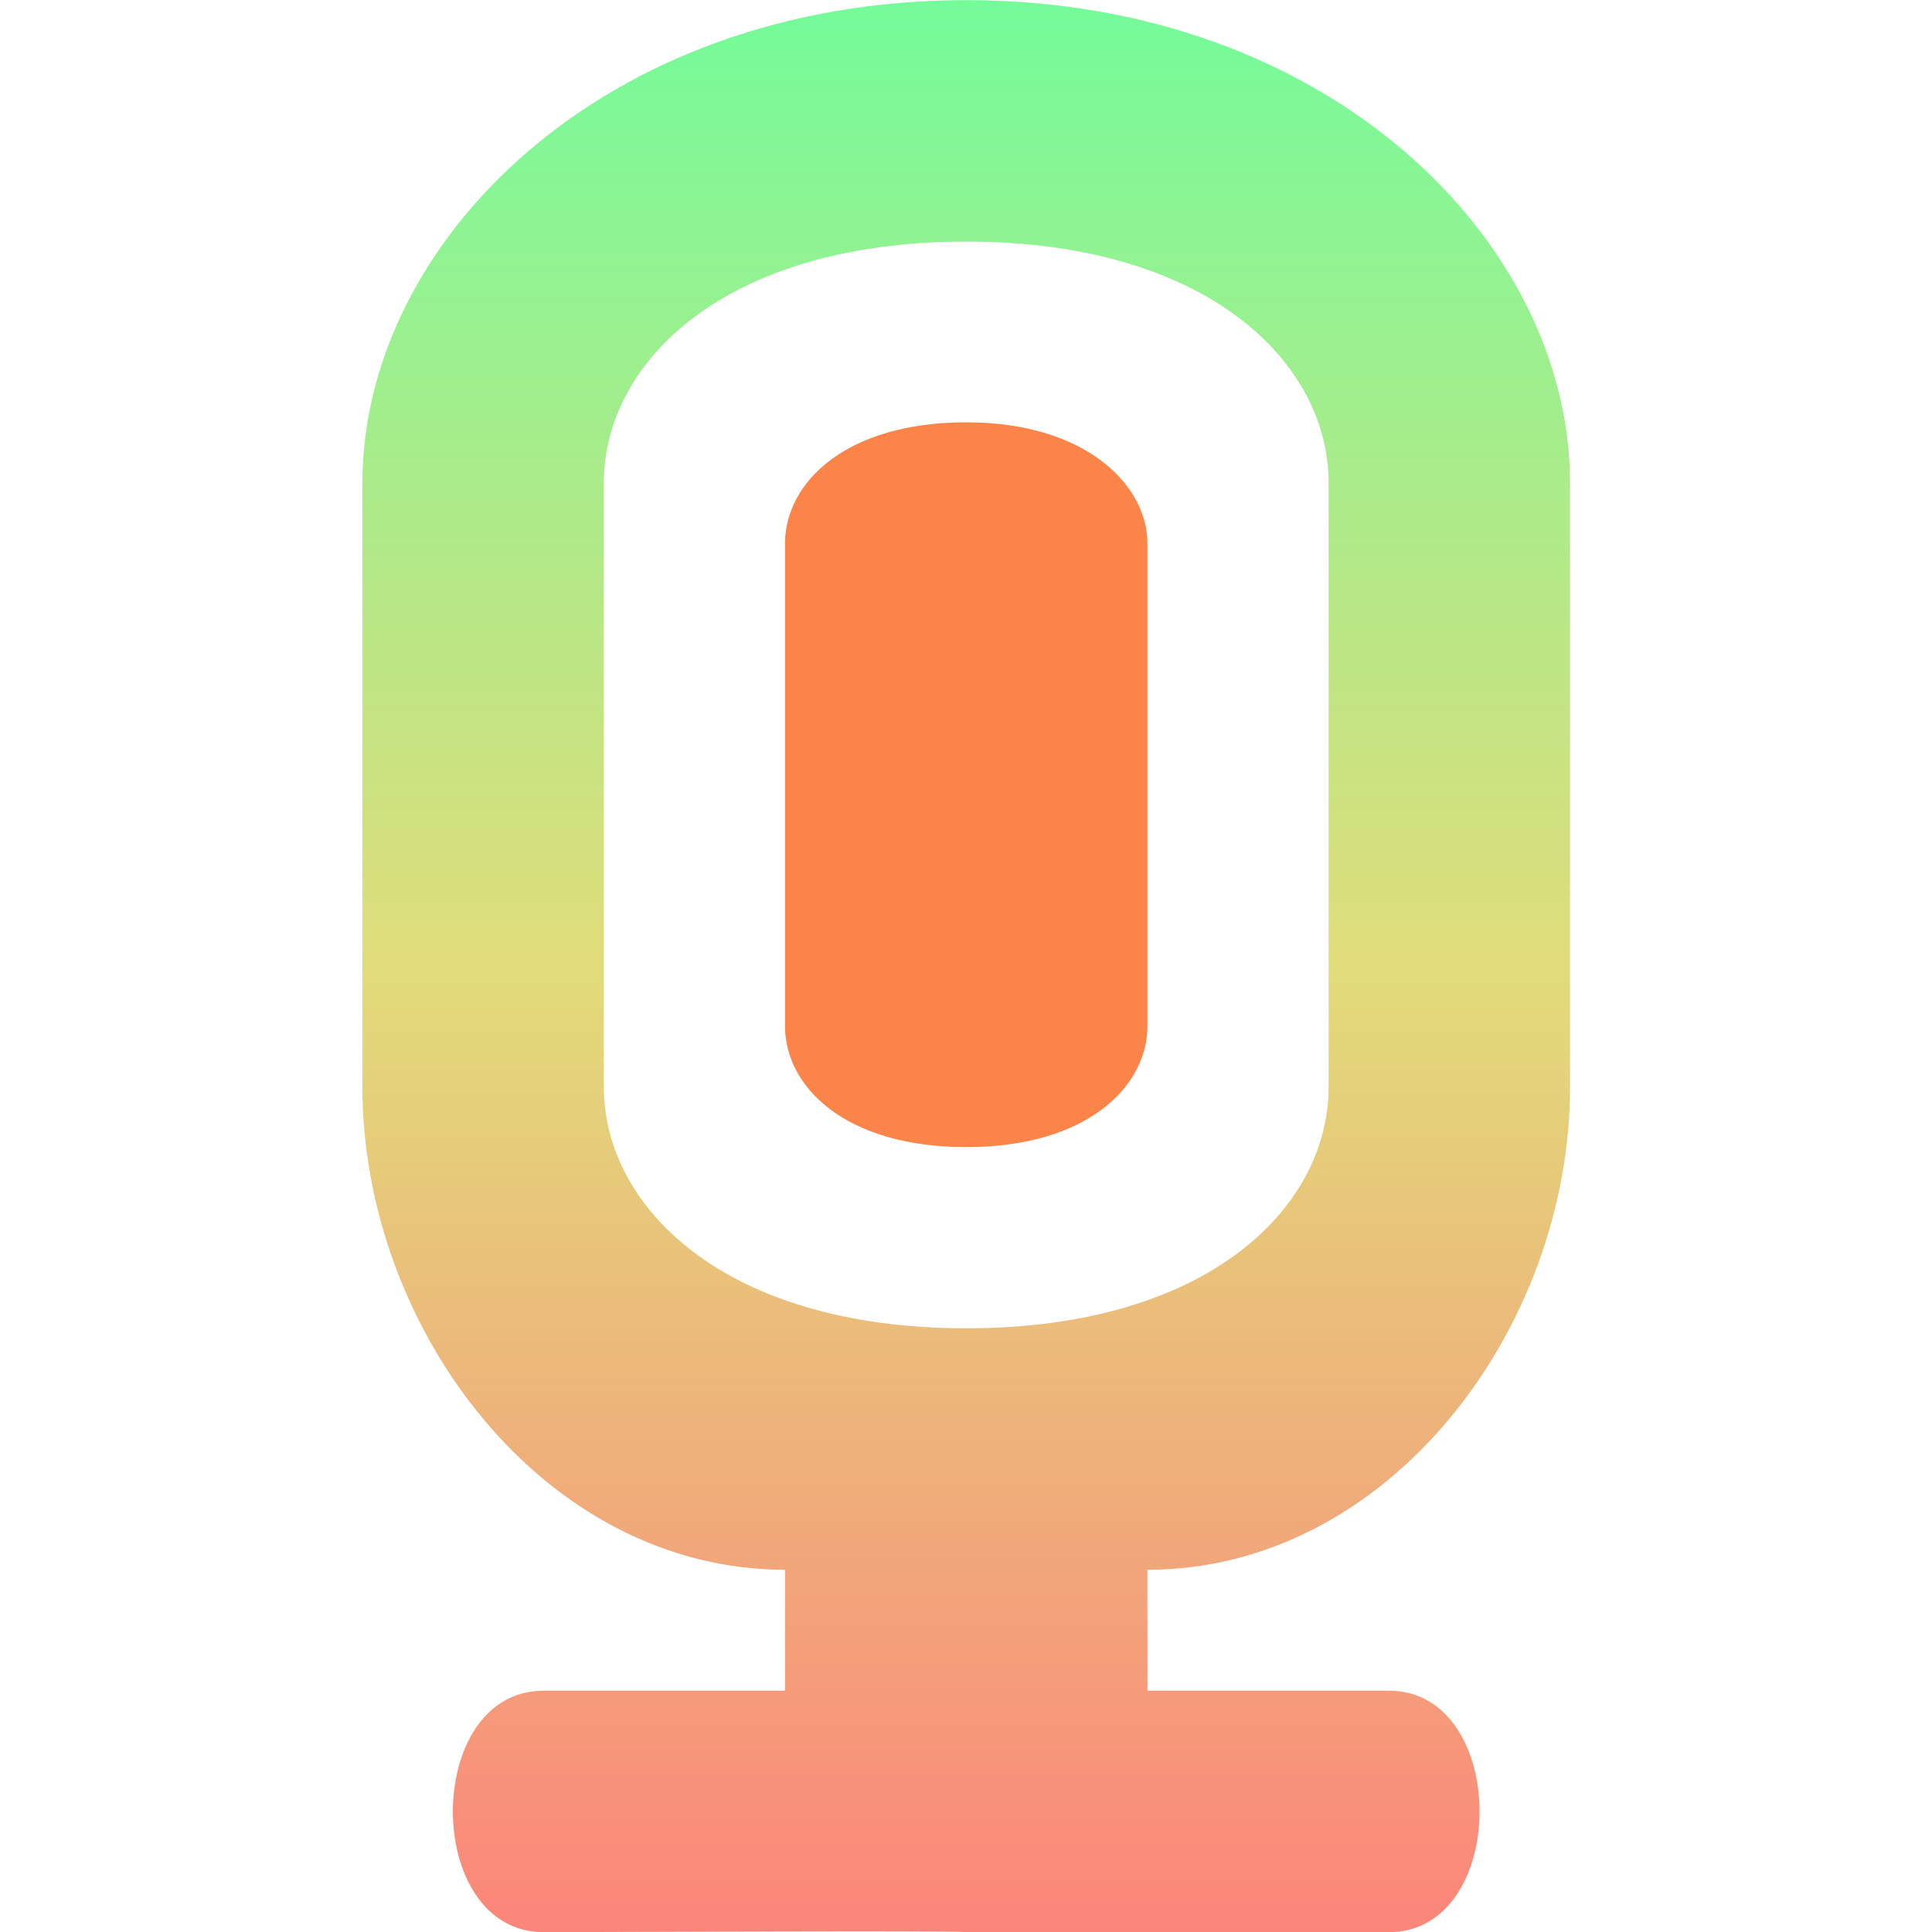
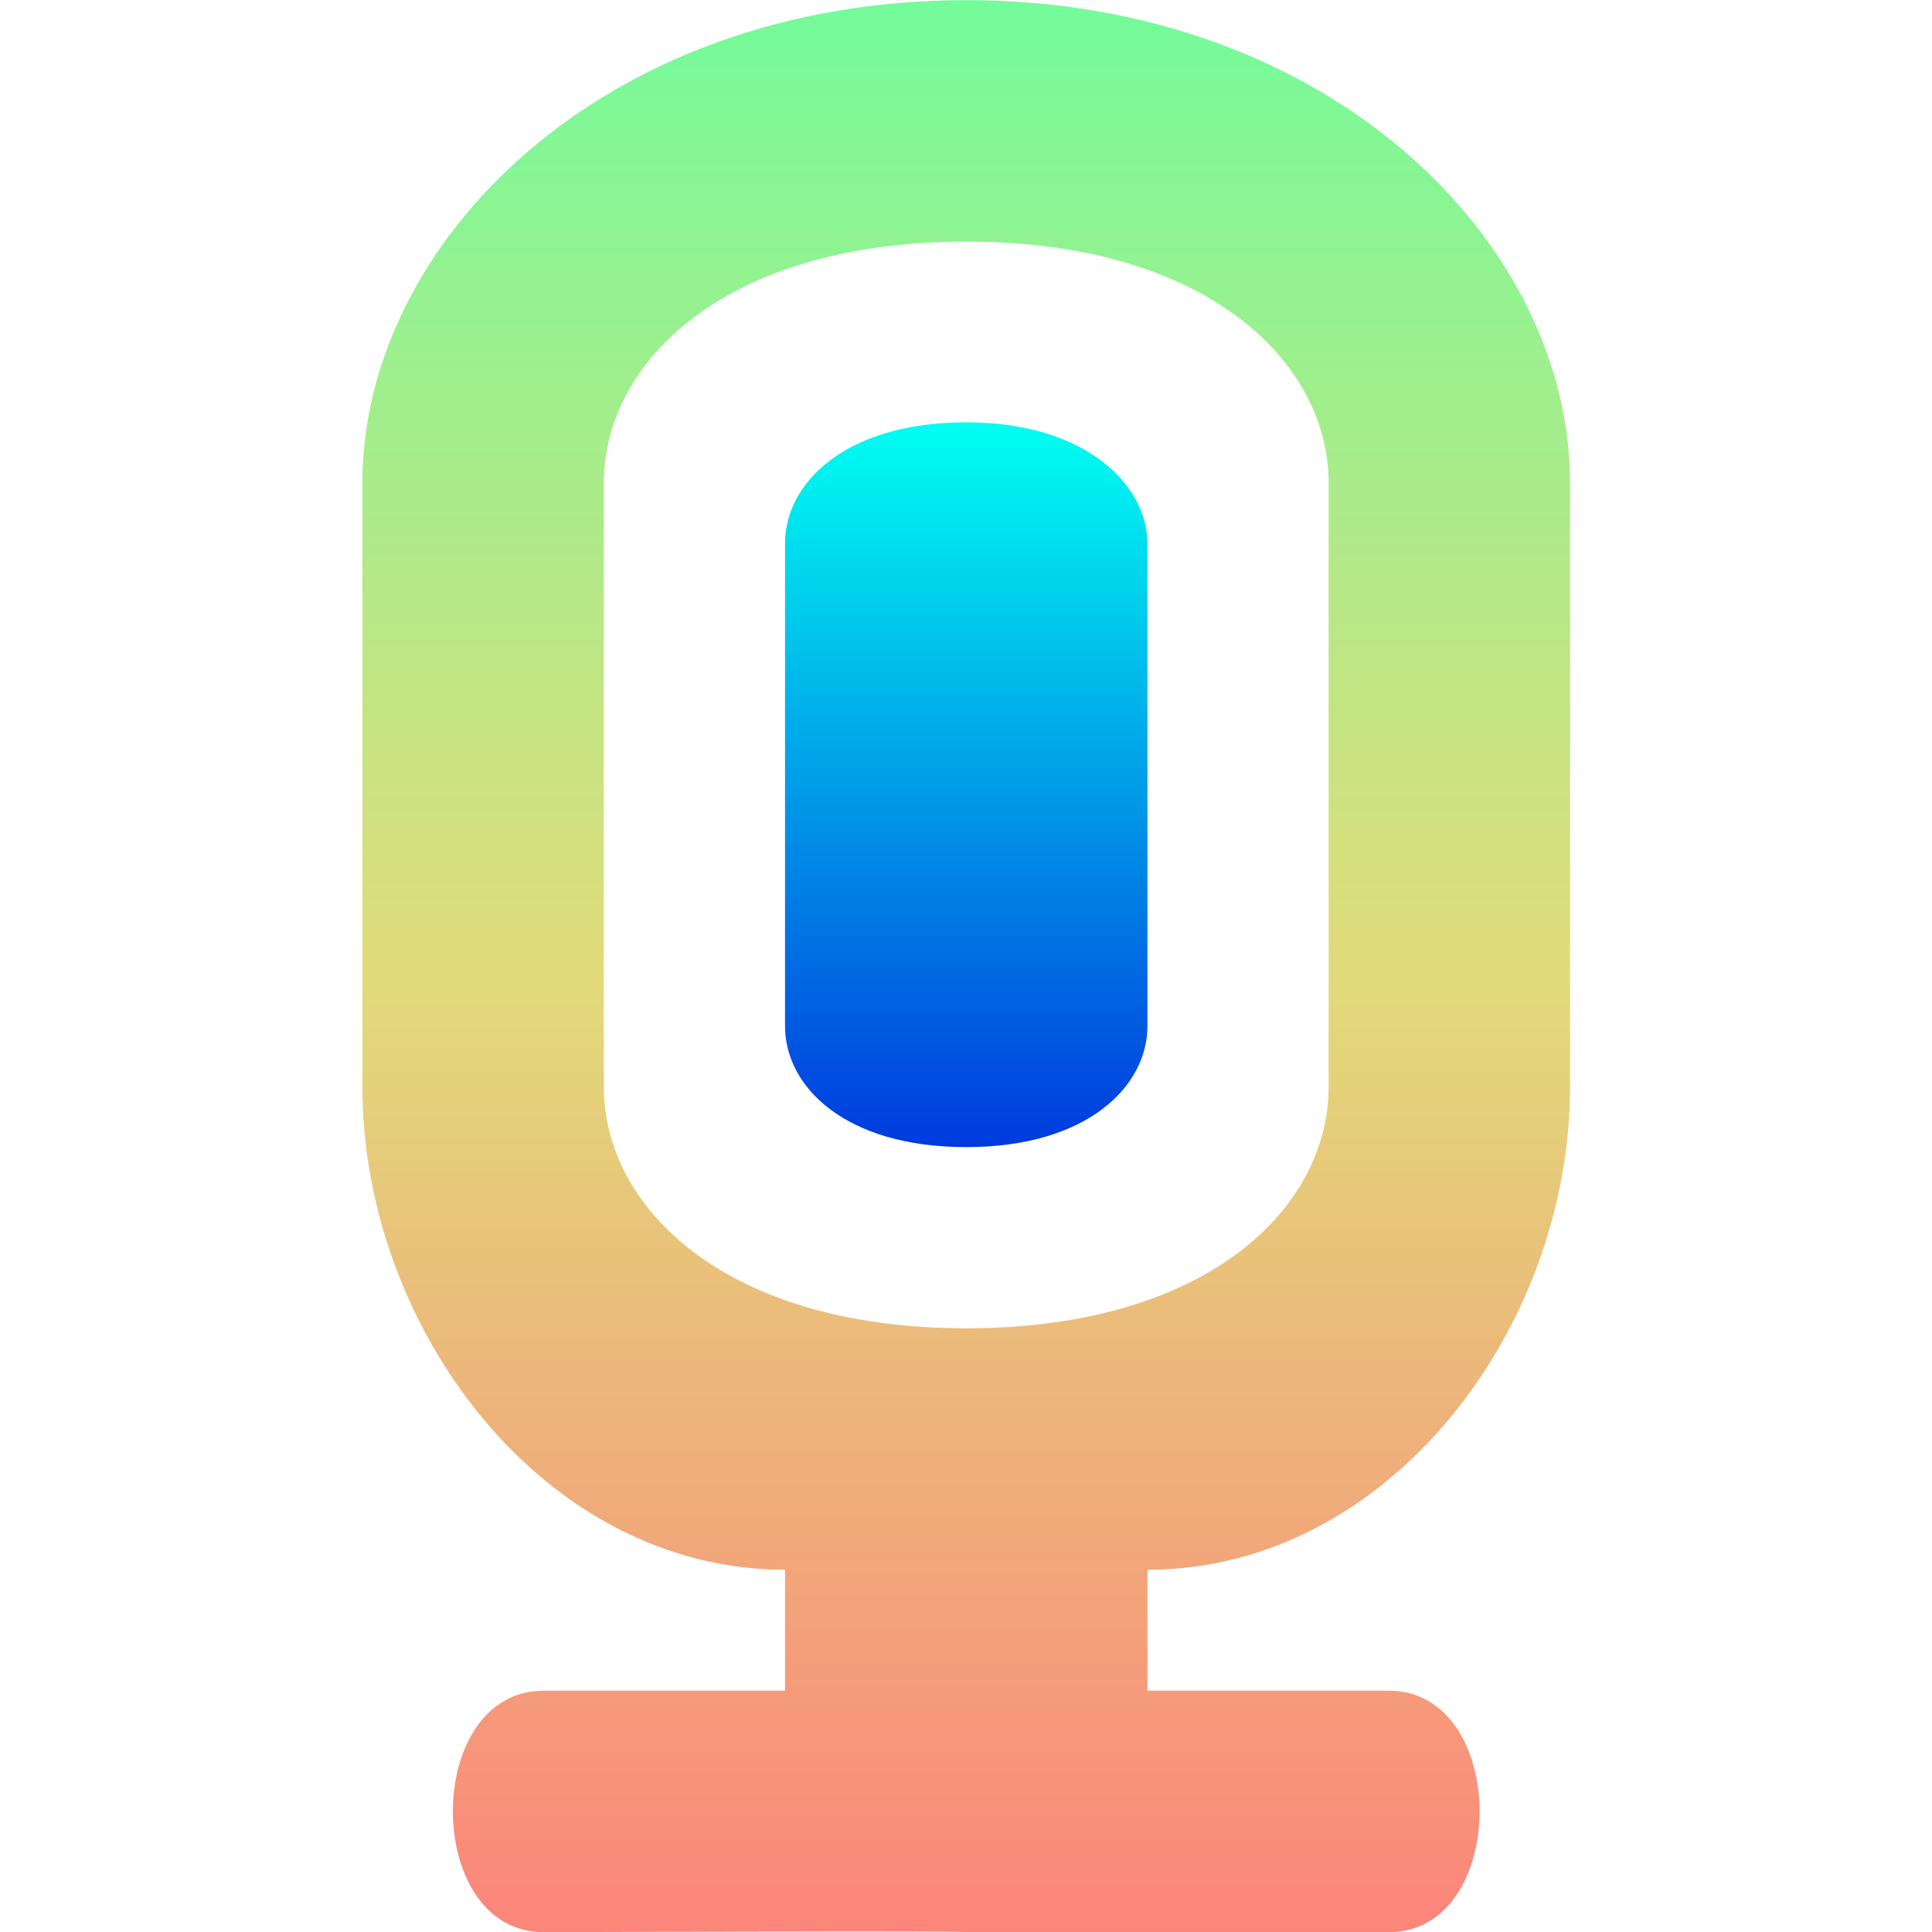
<svg xmlns="http://www.w3.org/2000/svg" xmlns:xlink="http://www.w3.org/1999/xlink" width="16" height="16" viewBox="0 0 4.233 4.233" version="1.1" id="svg3771">
  <defs id="defs3765">
+     <linearGradient id="linearGradient852">
+       <stop style="stop-color:#003ade;stop-opacity:1" offset="0" id="stop848" />
+       <stop style="stop-color:#00fff1;stop-opacity:1" offset="1" id="stop850" />
+     </linearGradient>
    <linearGradient id="linearGradient6705">
      <stop id="stop6699" offset="0" style="stop-color:#66ff9e;stop-opacity:1" />
      <stop style="stop-color:#e1dc7a;stop-opacity:1" offset="0.5" id="stop6701" />
      <stop id="stop6703" offset="1" style="stop-color:#ff7a7a;stop-opacity:1" />
    </linearGradient>
    <linearGradient id="linearGradient5454">
      <stop style="stop-color:#66ff9e;stop-opacity:1" offset="0" id="stop5448" />
      <stop id="stop5450" offset="0.464" style="stop-color:#e1dc7a;stop-opacity:1" />
      <stop style="stop-color:#ff7a7a;stop-opacity:1" offset="1" id="stop5452" />
    </linearGradient>
    <linearGradient id="linearGradient5440">
      <stop id="stop5436" offset="0" style="stop-color:#66ff9e;stop-opacity:1" />
      <stop style="stop-color:#e1dc7a;stop-opacity:1" offset="0.5" id="stop5442" />
      <stop id="stop5438" offset="1" style="stop-color:#ff7a7a;stop-opacity:1" />
    </linearGradient>
    <linearGradient id="1">
      <stop style="stop-color:#66ff9e;stop-opacity:1" offset="0" id="stop5152" />
      <stop style="stop-color:#ff7a7a;stop-opacity:1" offset="1" id="stop5154" />
    </linearGradient>
    <linearGradient xlink:href="#1" id="linearGradient5160" gradientUnits="userSpaceOnUse" x1="2.117" y1="293.031" x2="2.117" y2="296.735" />
    <clipPath clipPathUnits="userSpaceOnUse" id="clipPath5175">
      <use x="0" y="0" xlink:href="#g5171" id="use5177" width="100%" height="100%" />
    </clipPath>
    <linearGradient xlink:href="#1" id="linearGradient5201" gradientUnits="userSpaceOnUse" x1="2.117" y1="296.735" x2="2.117" y2="293.56" />
    <linearGradient xlink:href="#1" id="linearGradient5343" gradientUnits="userSpaceOnUse" x1="2.117" y1="293.825" x2="2.117" y2="296.735" gradientTransform="translate(-2.116667,-0.2645834)" />
    <linearGradient xlink:href="#linearGradient5440" id="linearGradient5434" x1="1.587" y1="292.767" x2="1.587" y2="296.471" gradientUnits="userSpaceOnUse" gradientTransform="matrix(0.8,0,0,0.8571438,0.8483202,42.08811)" />
    <linearGradient xlink:href="#linearGradient5454" id="linearGradient5446" gradientUnits="userSpaceOnUse" gradientTransform="matrix(3.023622,0,-6.6436311e-7,3.238042,3.206444,-946.9906)" x1="1.585" y1="292.612" x2="1.585" y2="297.088" />
    <linearGradient xlink:href="#linearGradient6705" id="linearGradient6697" gradientUnits="userSpaceOnUse" gradientTransform="matrix(0.9999998,0,-2.1972421e-7,0.9795275,0.5312979,5.993679)" x1="1.585" y1="292.497" x2="1.585" y2="297.359" />
+     <linearGradient xlink:href="#linearGradient852" id="linearGradient854" x1="2.117" y1="295.28" x2="2.117" y2="293.693" gradientUnits="userSpaceOnUse" />
  </defs>
  <g id="layer1" transform="translate(0,-292.7667)" style="display:inline">
    <g id="g5173" clip-path="url(#clipPath5175)">
      <g id="g5171">
        <path cx="2.117" cy="294.883" rx="1.455" ry="1.852" style="fill:url(#linearGradient5160);fill-opacity:1;stroke-width:0.293" id="path3775" d="" />
      </g>
    </g>
    <path id="path5345" style="fill:url(#linearGradient6697);fill-opacity:1;fill-rule:nonzero;stroke:none;stroke-width:0.725;stroke-miterlimit:4;stroke-dasharray:none" d="m 2.117,292.767 c -0.794,0 -1.323,0.529 -1.323,1.058 l 2e-8,1.323 c 1e-8,0.529 0.397,1.058 0.926,1.058 v 0.265 c -0.165,1.2e-4 -0.364,0 -0.529,0 -0.265,0 -0.265,0.529 0,0.529 0.165,0 0.884,-0.004 0.926,0 0.042,0.004 0.761,0 0.926,0 0.265,0 0.265,-0.529 0,-0.529 H 2.514 v -0.265 c 0.529,0 0.926,-0.529 0.926,-1.058 V 293.825 c 0,-0.529 -0.529,-1.058 -1.323,-1.058 z m 0,0.529 c 0.529,0 0.794,0.265 0.794,0.529 v 1.323 c 0,0.265 -0.265,0.529 -0.794,0.529 -0.529,0 -0.794,-0.265 -0.794,-0.529 V 293.825 c 0,-0.265 0.265,-0.529 0.794,-0.529 z" />
-     <path style="fill:#fb8448;fill-opacity:1;fill-rule:nonzero;stroke:none;stroke-width:0.968;stroke-miterlimit:4;stroke-dasharray:none" d="m 2.117,295.28 c -0.265,0 -0.397,-0.132 -0.397,-0.265 v -1.058 c 0,-0.132 0.132,-0.265 0.397,-0.265 0.265,0 0.397,0.14 0.397,0.265 v 1.058 c 0,0.132 -0.132,0.265 -0.397,0.265 z" id="path6707" />
+     <path style="fill:url(#linearGradient854);fill-opacity:1;fill-rule:nonzero;stroke:none;stroke-width:0.968;stroke-miterlimit:4;stroke-dasharray:none" d="m 2.117,295.28 c -0.265,0 -0.397,-0.132 -0.397,-0.265 v -1.058 c 0,-0.132 0.132,-0.265 0.397,-0.265 0.265,0 0.397,0.14 0.397,0.265 v 1.058 c 0,0.132 -0.132,0.265 -0.397,0.265 z" id="path6707" />
  </g>
  <g id="layer2" style="display:none">
    <path transform="translate(0,-292.7667)" style="display:inline;fill:#e0e0e0;fill-opacity:1;fill-rule:nonzero;stroke:none;stroke-width:0.742;stroke-miterlimit:4;stroke-dasharray:none" d="m 1.455,294.09 0.992,-0.794 0.33,0.132 -1.323,1.058 z" id="rect6031" />
    <path transform="translate(0,-292.7667)" id="path6647" d="m 1.455,294.883 1.323,-1.058 v 0.397 l -1.323,1.058 z" style="display:inline;fill:#e0e0e0;fill-opacity:1;fill-rule:nonzero;stroke:none;stroke-width:0.742;stroke-miterlimit:4;stroke-dasharray:none" />
    <path transform="translate(0,-292.7667)" style="display:inline;fill:#e0e0e0;fill-opacity:1;fill-rule:nonzero;stroke:none;stroke-width:0.742;stroke-miterlimit:4;stroke-dasharray:none" d="m 1.455,295.677 1.323,-1.058 v 0.397 l -0.993,0.795 z" id="path6649" />
    <path transform="translate(0,-292.7667)" id="path6665" d="m 1.455,294.09 0.992,-0.794 0.33,0.132 -1.323,1.058 z" style="display:inline;fill:#e0e0e0;fill-opacity:1;fill-rule:nonzero;stroke:none;stroke-width:0.742;stroke-miterlimit:4;stroke-dasharray:none" />
    <path transform="translate(0,-292.7667)" style="display:inline;fill:#e0e0e0;fill-opacity:1;fill-rule:nonzero;stroke:none;stroke-width:0.742;stroke-miterlimit:4;stroke-dasharray:none" d="m 1.455,294.883 1.323,-1.058 v 0.397 l -1.323,1.058 z" id="path6667" />
    <path transform="translate(0,-292.7667)" id="path6669" d="m 1.455,295.677 1.323,-1.058 v 0.397 l -0.993,0.795 z" style="display:inline;fill:#e0e0e0;fill-opacity:1;fill-rule:nonzero;stroke:none;stroke-width:0.742;stroke-miterlimit:4;stroke-dasharray:none" />
  </g>
</svg>
